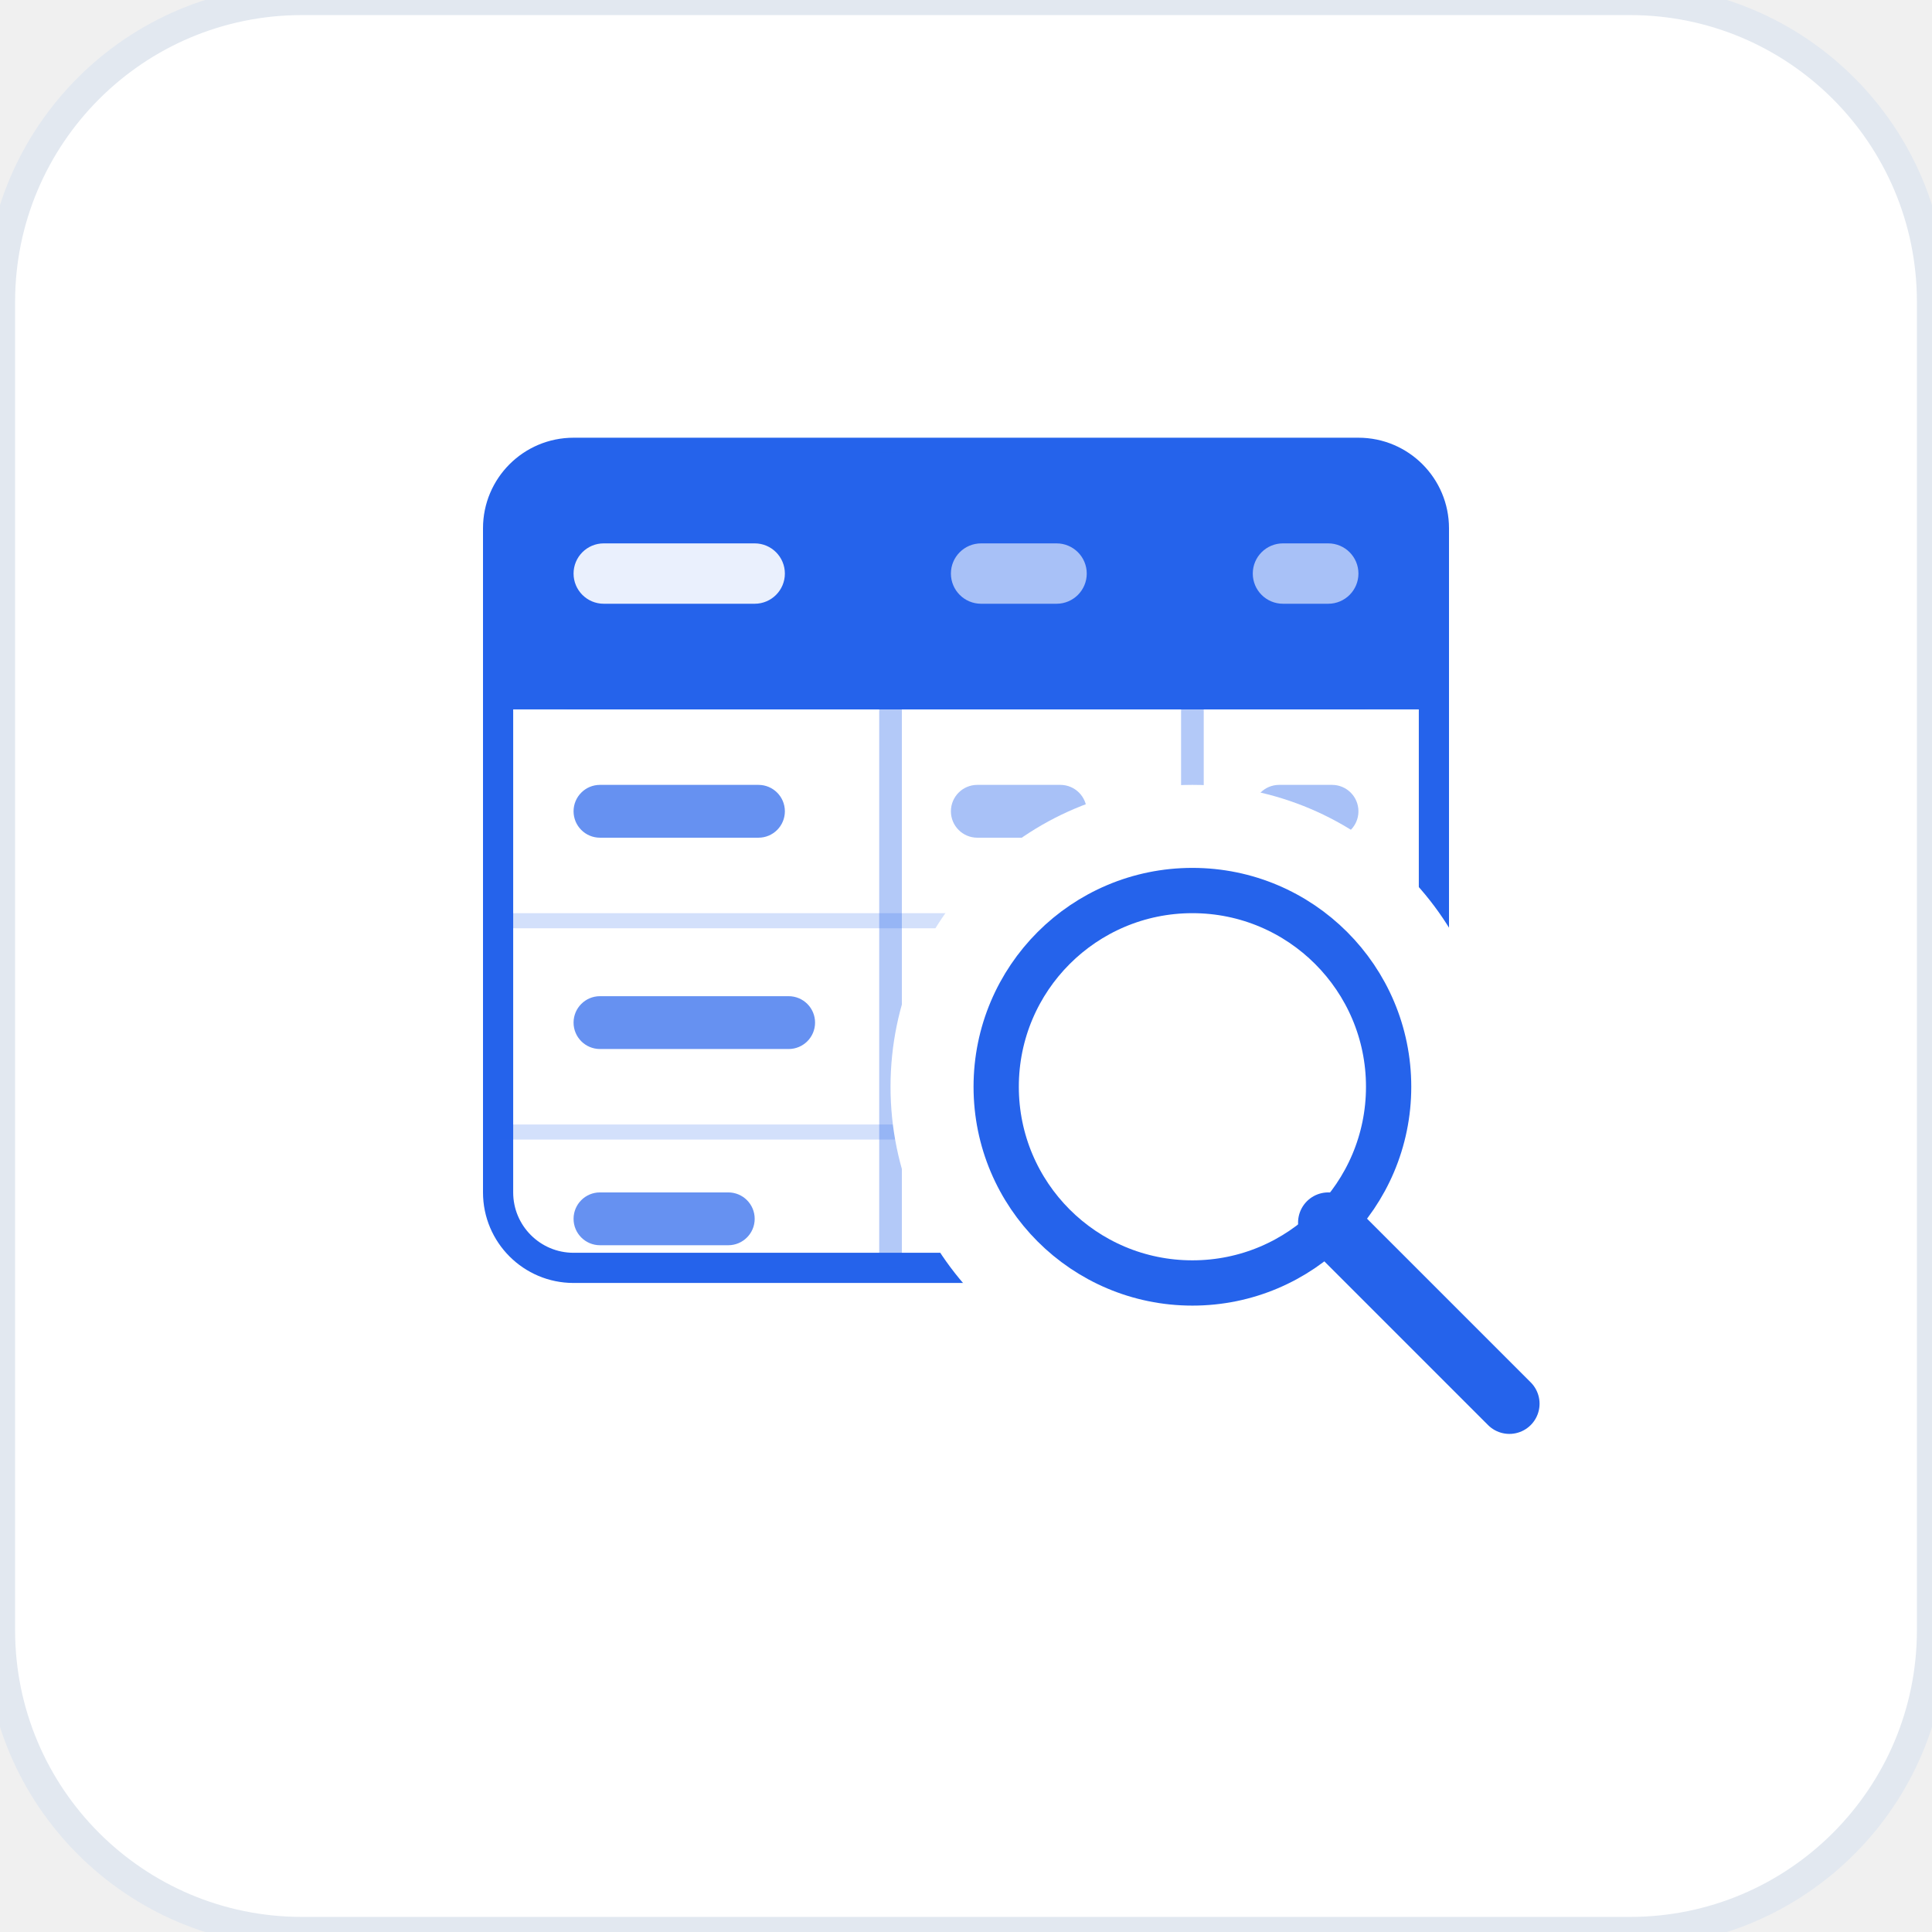
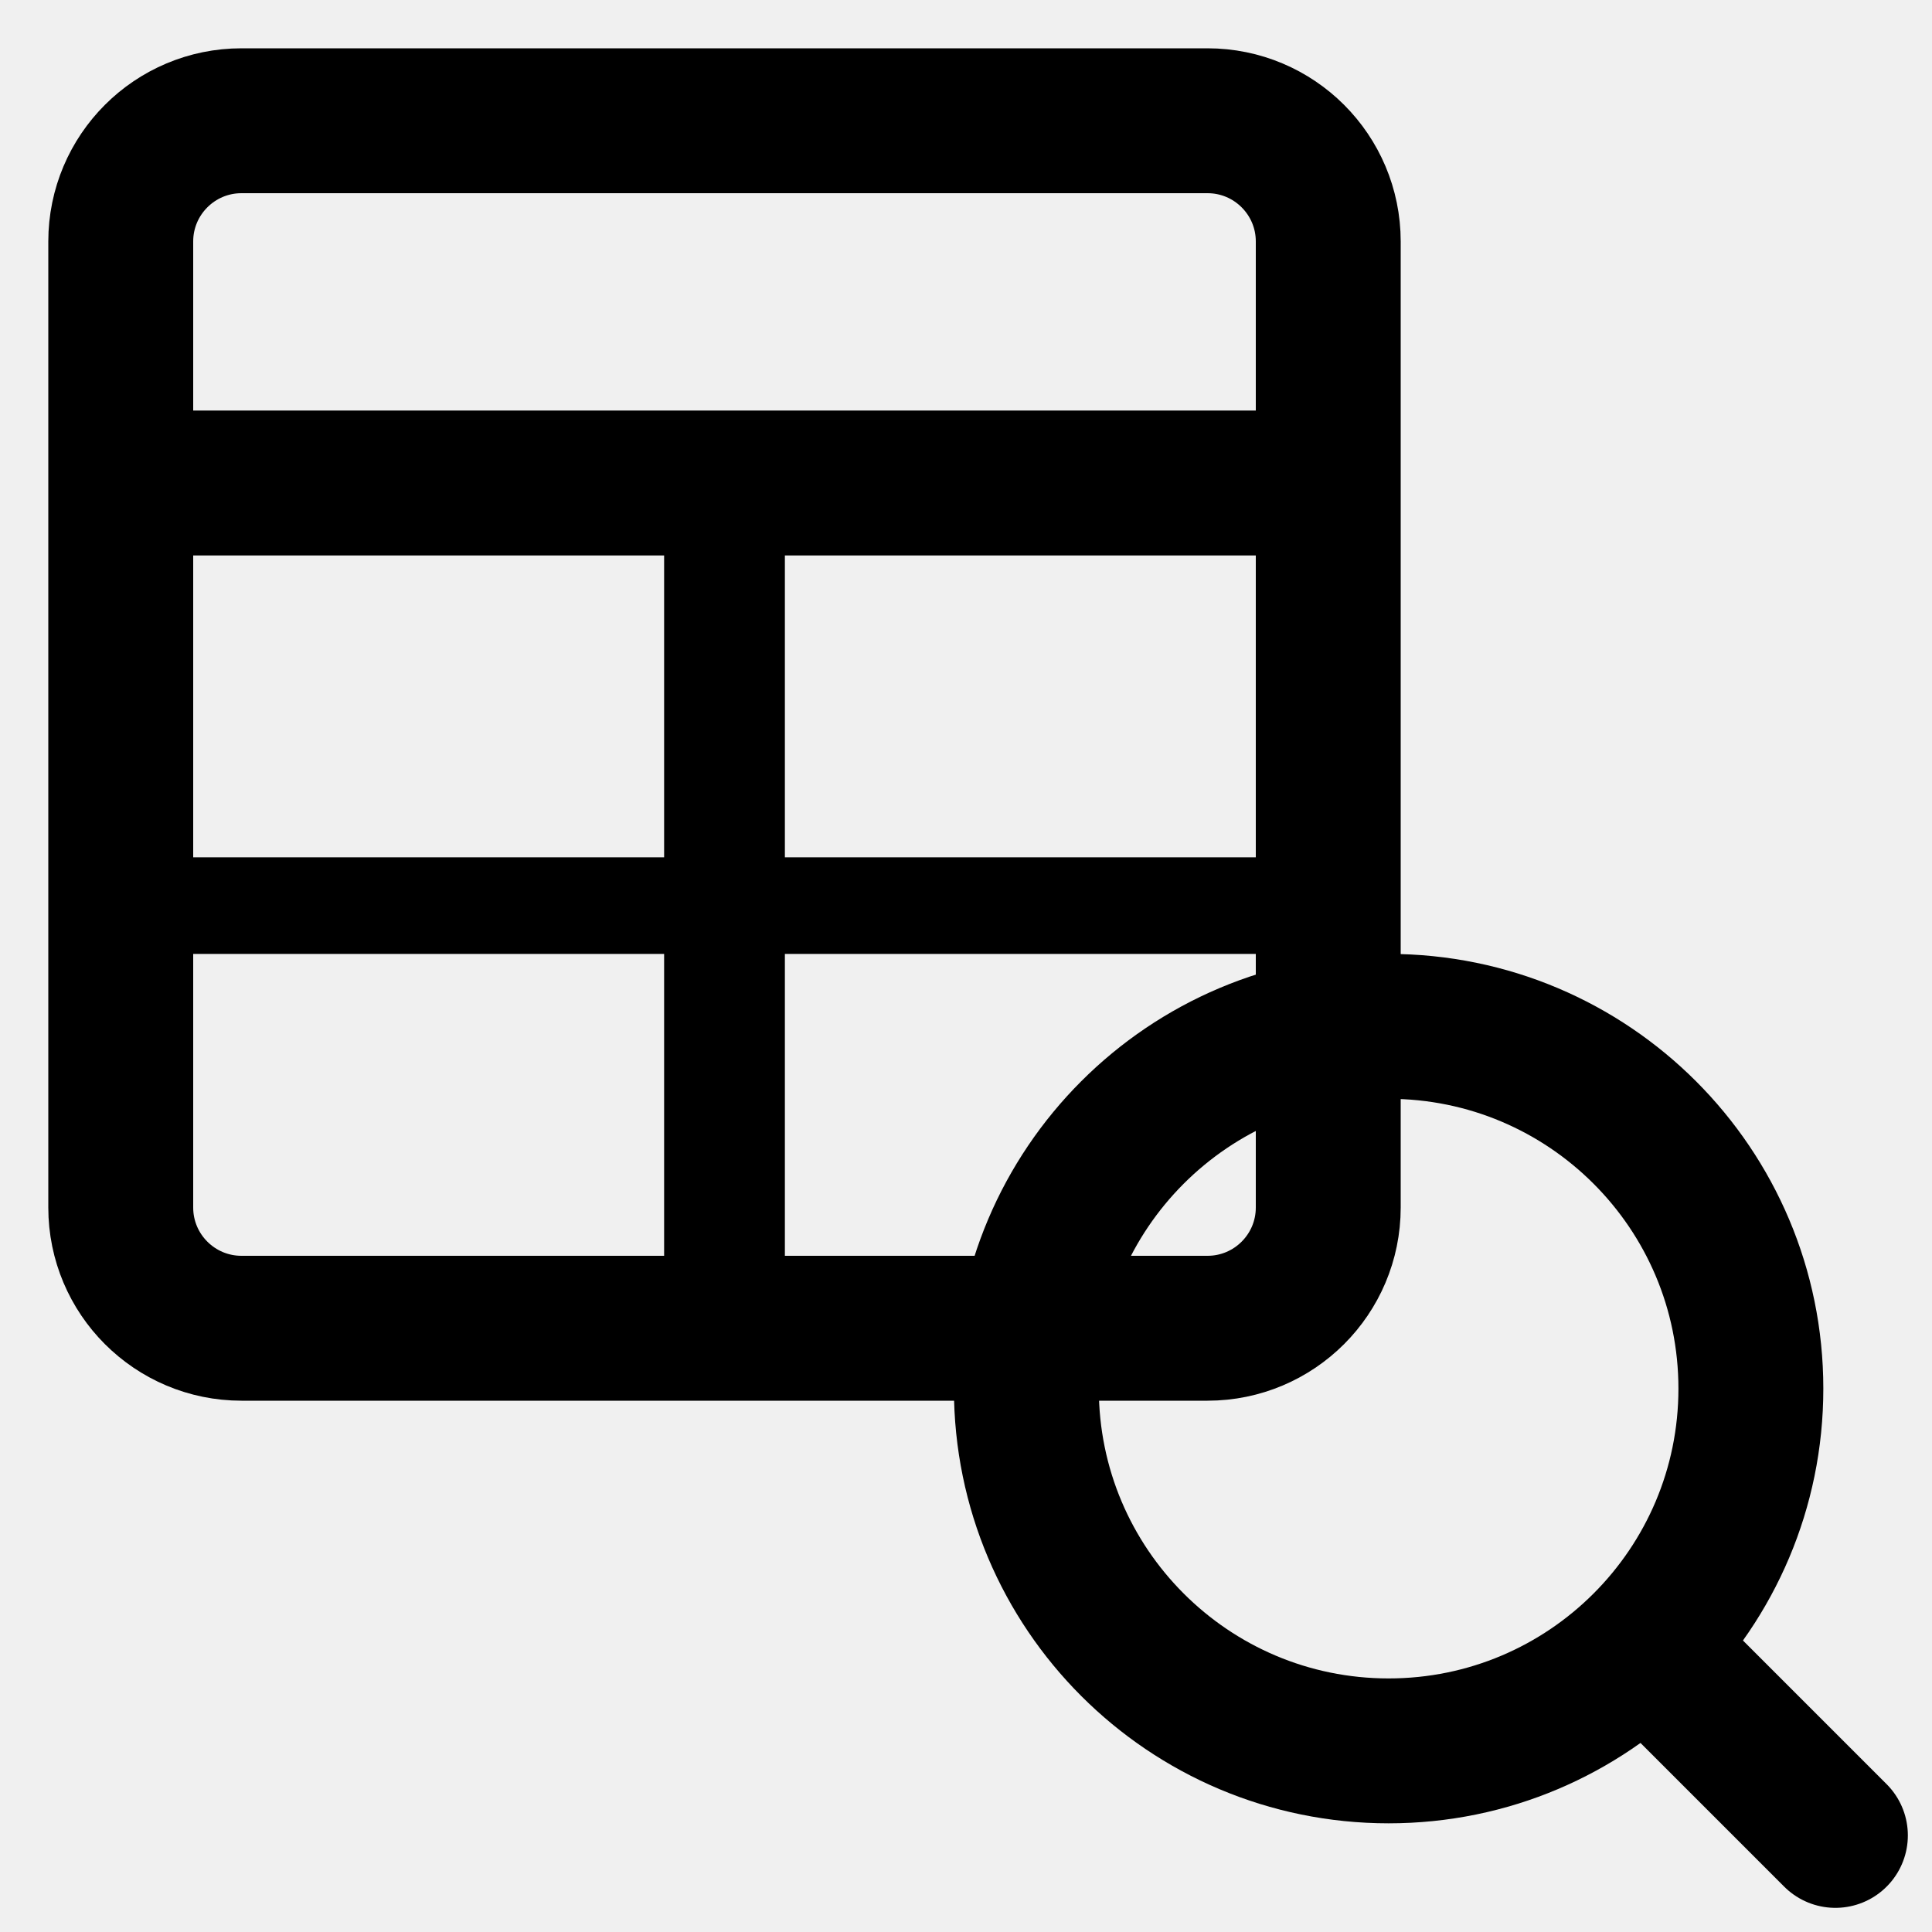
- <svg xmlns="http://www.w3.org/2000/svg" viewBox="0 0 128 128">
-   <rect width="128" height="128" rx="20" fill="#ffffff" />
-   <rect width="128" height="128" rx="20" fill="none" stroke="#e2e8f0" stroke-width="2" />
-   <rect x="33" y="30" width="62" height="54" rx="5" fill="none" stroke="#2563eb" stroke-width="2" />
-   <rect x="33" y="30" width="62" height="17" rx="5" fill="#2563eb" />
-   <rect x="33" y="39" width="62" height="8" fill="#2563eb" />
-   <line x1="59" y1="30" x2="59" y2="84" stroke="#2563eb" stroke-width="1.5" opacity="0.35" />
-   <line x1="79" y1="30" x2="79" y2="84" stroke="#2563eb" stroke-width="1.5" opacity="0.35" />
-   <rect x="38" y="36" width="14" height="4" rx="2" fill="white" opacity="0.9" />
-   <rect x="63" y="36" width="9" height="4" rx="2" fill="white" opacity="0.6" />
-   <rect x="83" y="36" width="7" height="4" rx="2" fill="white" opacity="0.6" />
-   <rect x="38" y="52" width="14" height="3.5" rx="1.75" fill="#2563eb" opacity="0.7" />
-   <rect x="63" y="52" width="9" height="3.5" rx="1.75" fill="#2563eb" opacity="0.4" />
-   <rect x="83" y="52" width="7" height="3.5" rx="1.75" fill="#2563eb" opacity="0.4" />
-   <line x1="33" y1="61" x2="95" y2="61" stroke="#2563eb" stroke-width="1" opacity="0.2" />
-   <rect x="38" y="66" width="16" height="3.5" rx="1.75" fill="#2563eb" opacity="0.7" />
-   <rect x="63" y="66" width="7" height="3.5" rx="1.75" fill="#2563eb" opacity="0.4" />
-   <line x1="33" y1="75" x2="95" y2="75" stroke="#2563eb" stroke-width="1" opacity="0.2" />
-   <rect x="38" y="79" width="12" height="3.5" rx="1.75" fill="#2563eb" opacity="0.7" />
-   <circle cx="79" cy="72" r="20" fill="#ffffff" />
-   <circle cx="79" cy="72" r="13" fill="none" stroke="#2563eb" stroke-width="3" />
-   <line x1="88" y1="81" x2="100" y2="93" stroke="#2563eb" stroke-width="4" stroke-linecap="round" />
+ <svg xmlns="http://www.w3.org/2000/svg" viewBox="0 0 16 16" fill="none">
+   <rect x="1" y="1" width="10" height="10" rx="1" stroke="currentColor" stroke-width="1.2" />
+   <line x1="1" y1="4" x2="11" y2="4" stroke="currentColor" stroke-width="1.2" />
+   <line x1="6" y1="4" x2="6" y2="11" stroke="currentColor" stroke-width="1" />
+   <line x1="1" y1="7.5" x2="11" y2="7.5" stroke="currentColor" stroke-width="0.8" />
+   <circle cx="11.5" cy="11.5" r="3" stroke="currentColor" stroke-width="1.2" />
+   <line x1="13.8" y1="13.8" x2="15.2" y2="15.2" stroke="currentColor" stroke-width="1.2" stroke-linecap="round" />
</svg>
